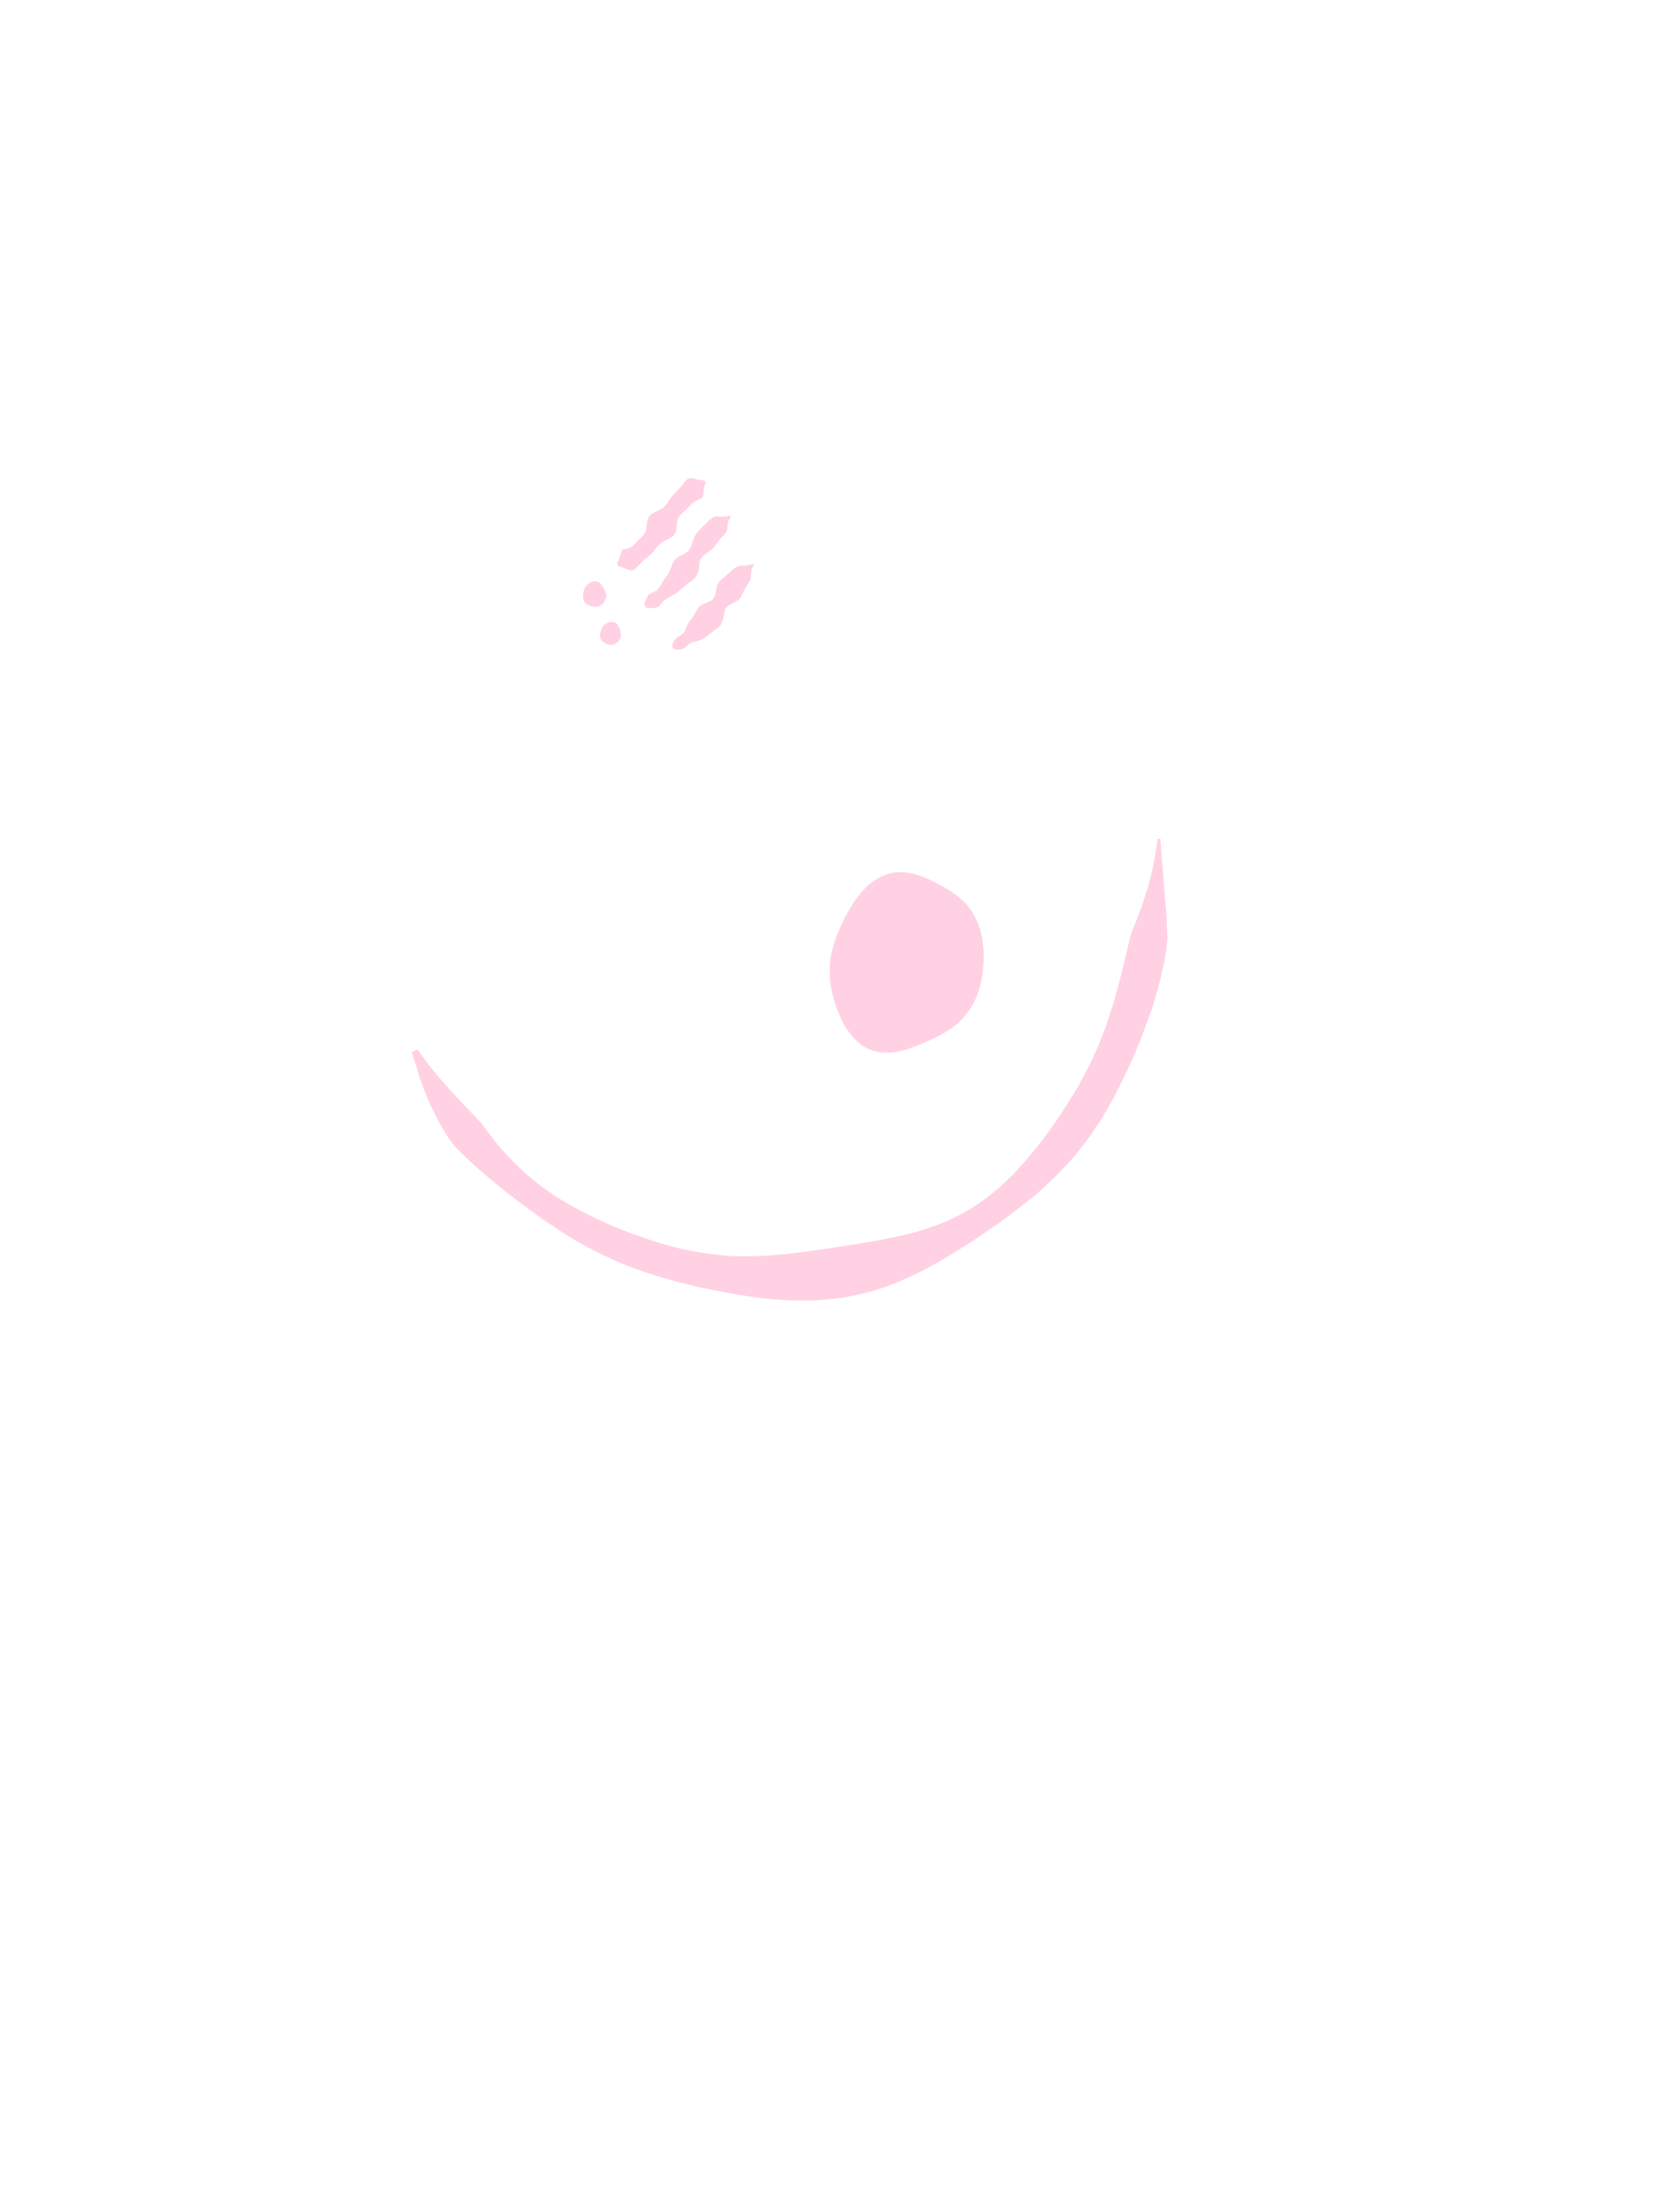
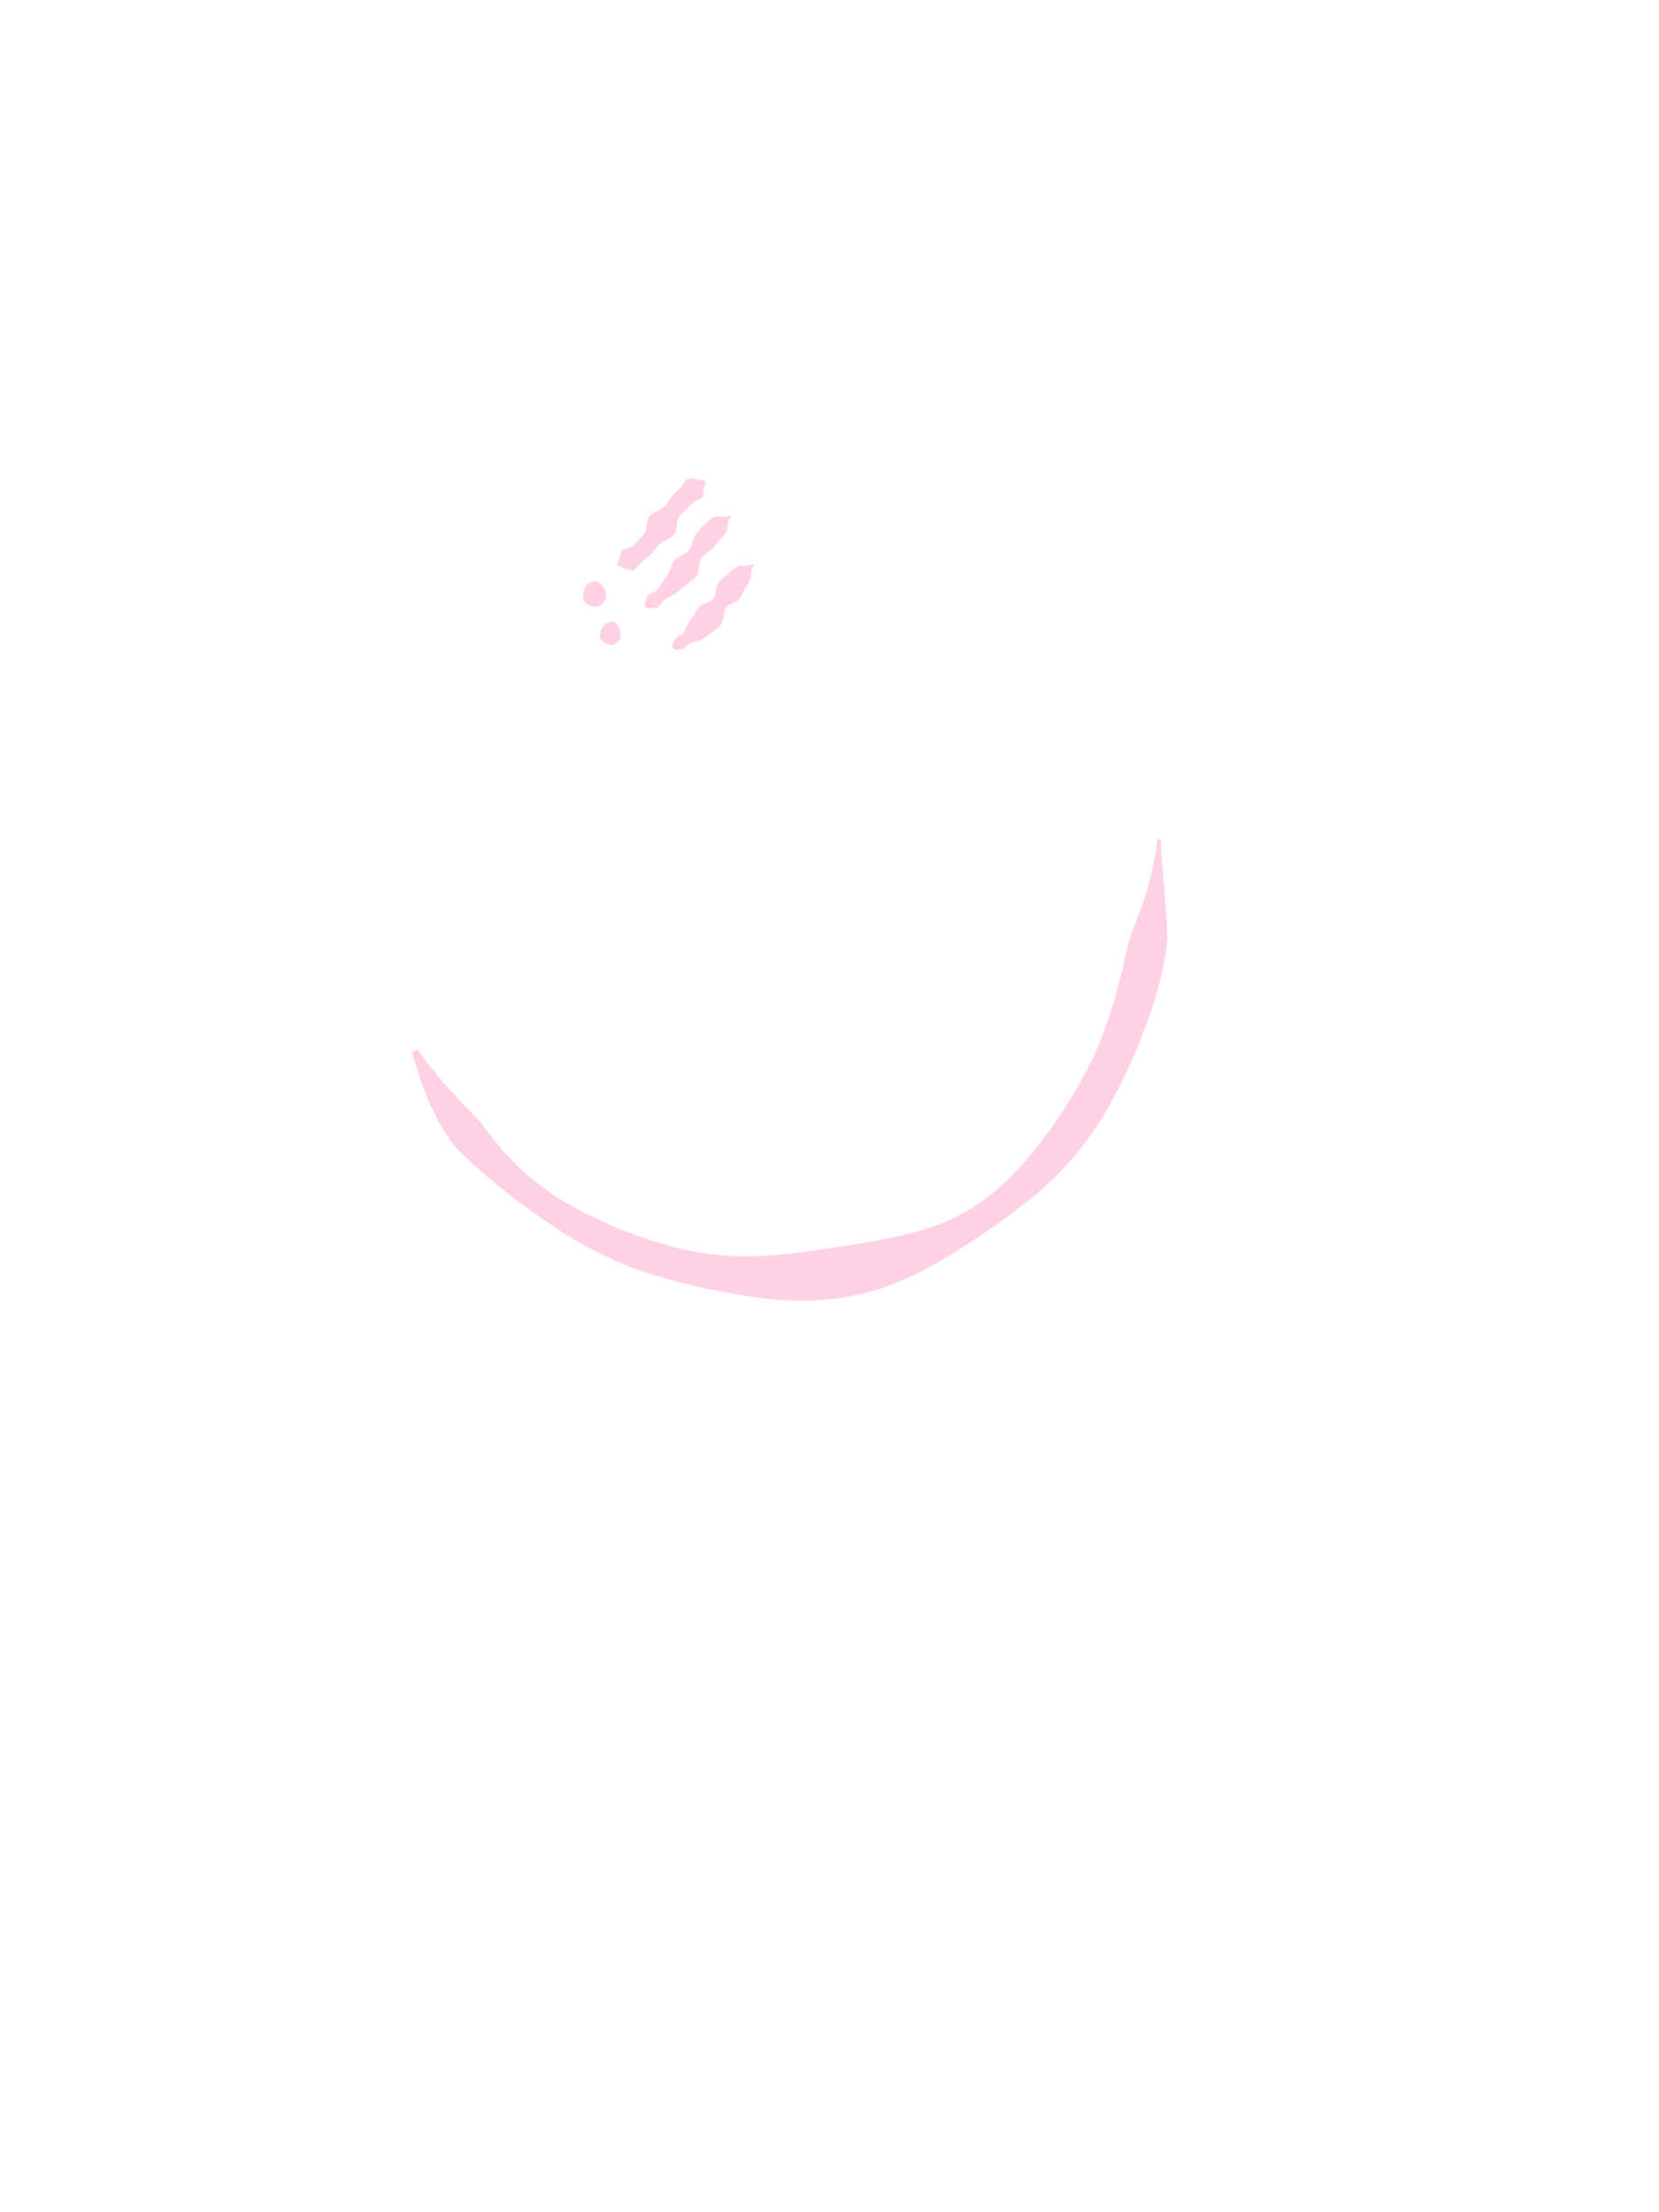
- <svg xmlns="http://www.w3.org/2000/svg" viewBox="0 0 720 960" fill="#ffd1e2">
+ <svg xmlns="http://www.w3.org/2000/svg" width="720" height="960" viewBox="0 0 720 960" fill="#ffd1e2">
  <path d="M178.8 456.6L179.9 460.5L181.1 464.3L182.3 468.2L183.7 472L185.2 475.8L186.8 479.6L188.6 483.2L190.4 486.8L192.5 490.4L194.6 493.8L197 497.1L199.8 500L202.7 502.8L205.7 505.6L208.7 508.2L211.7 510.8L214.8 513.4L217.9 515.9L221 518.4L224.2 520.8L227.4 523.2L230.6 525.6L233.8 527.9L237.1 530.2L240.4 532.4L243.7 534.6L247.1 536.7L250.5 538.8L254 540.7L257.6 542.6L261.1 544.4L264.8 546.1L268.5 547.8L272.2 549.3L276 550.7L279.8 552.1L283.6 553.3L287.5 554.5L291.4 555.6L295.3 556.7L299.3 557.6L303.2 558.6L307.2 559.4L311.3 560.2L315.3 561L319.4 561.7L323.5 562.4L327.6 563L331.7 563.5L335.9 563.9L340.1 564.2L344.3 564.4L348.6 564.4L352.9 564.4L357.1 564.1L361.4 563.7L365.7 563.2L369.9 562.4L374.1 561.5L378.4 560.4L382.9 559L387.2 557.4L391.4 555.7L395.6 553.8L399.6 551.9L403.5 549.8L407.3 547.7L411 545.5L414.7 543.3L418.3 541L421.8 538.8L425.3 536.5L428.7 534.1L432.1 531.8L435.4 529.4L438.7 527L441.9 524.5L445.1 522L448.3 519.5L451.4 516.8L454.4 514.1L457.3 511.3L460.2 508.4L463 505.5L465.7 502.4L468.3 499.3L470.8 496.1L473.2 492.8L475.5 489.4L477.8 486L479.9 482.5L481.9 478.9L483.9 475.3L485.8 471.6L487.6 467.9L489.4 464.2L491.1 460.4L492.8 456.5L494.4 452.7L495.9 448.8L497.4 444.8L498.8 440.9L500.2 436.9L501.4 432.8L502.6 428.7L503.7 424.6L504.6 420.4L505.5 416.2L506.2 411.9L506.7 407.6L506.5 403.2L506.3 398.8L506 394.4L505.6 390.1L505.3 385.7L504.9 381.3L504.6 377L504.2 372.7L503.9 368.3L503.6 364L502.4 364L501.8 368.3L501.1 372.5L500.3 376.7L499.3 380.9L498.2 385L496.9 389.1L495.6 393.1L494.1 397.1L492.6 401L491 404.9L490 408.8L489.1 412.7L488.1 416.6L487.2 420.5L486.2 424.4L485.2 428.2L484.2 432L483.1 435.8L481.9 439.5L480.7 443.2L479.4 446.9L478 450.5L476.6 454.1L475 457.6L473.4 461L471.7 464.4L469.9 467.8L468.1 471.1L466.2 474.3L464.2 477.5L462.2 480.7L460.2 483.8L458.1 486.9L456 489.9L453.8 492.9L451.6 495.8L449.3 498.7L446.9 501.6L444.5 504.4L442 507.2L439.5 509.9L436.8 512.5L434.1 515L431.2 517.4L428.3 519.8L425.2 522L422.1 524.1L418.8 526L415.4 527.8L412 529.5L408.4 531L404.8 532.3L401.1 533.6L397.3 534.7L393.5 535.7L389.6 536.6L385.7 537.4L381.7 538.2L377.7 538.9L373.6 539.6L369.9 540.2L366.1 540.8L362.3 541.4L358.6 541.9L354.8 542.5L351.1 543L347.3 543.5L343.6 544L339.8 544.4L336.1 544.7L332.3 545L328.5 545.1L324.8 545.2L321 545.2L317.2 545.1L313.5 544.8L309.7 544.4L306 543.9L302.3 543.3L298.6 542.6L294.9 541.8L291.3 540.9L287.7 539.9L284.1 538.8L280.6 537.6L277 536.4L273.5 535.1L270.1 533.8L266.6 532.4L263.2 530.9L259.8 529.3L256.4 527.7L253.1 526.1L249.8 524.3L246.6 522.5L243.4 520.6L240.2 518.6L237.1 516.4L234.1 514.2L231.2 511.9L228.4 509.5L225.6 507L223 504.4L220.4 501.7L217.9 499L215.5 496.1L213.2 493.2L211 490.3L208.8 487.3L206.2 484.6L203.6 481.9L201 479.2L198.5 476.5L195.9 473.7L193.3 470.8L190.8 467.9L188.3 464.9L185.9 461.9L183.5 458.7L181.2 455.4Z" />
  <path d="M268.2 245.6L269.4 246L270.6 246.5L271.9 247L273.2 247.4L274.5 247.6L275.4 247.2L276.1 246.5L276.8 245.8L277.5 245L278.2 244.3L278.8 243.6L279.5 243L280.2 242.4L280.9 241.9L281.6 241.3L282.3 240.7L283 240.1L283.5 239.4L284.1 238.7L284.6 238L285.2 237.3L285.8 236.7L286.4 236.1L287.1 235.5L287.9 235L288.7 234.6L289.6 234.1L290.5 233.7L291.3 233.2L292 232.7L292.6 232.1L293 231.3L293.4 230.5L293.5 229.6L293.7 228.7L293.7 227.7L293.8 226.7L294 225.8L294.3 225L294.7 224.2L295.2 223.6L295.8 222.9L296.5 222.4L297.1 221.8L297.7 221.2L298.3 220.6L298.9 220L299.5 219.4L300.1 218.7L300.7 218.2L301.5 217.7L302.3 217.2L303.1 216.9L303.9 216.5L304.7 216.1L305.2 215.1L305.3 213.7L305.5 212.2L305.8 210.7L306.3 209.5L305.7 208.5L304.3 208.4L302.8 208.1L301.3 207.7L299.7 207.5L298.5 207.8L297.7 208.5L297 209.4L296.3 210.3L295.6 211.2L294.9 212L294.2 212.7L293.5 213.4L292.7 214.1L292.1 214.9L291.4 215.6L290.9 216.4L290.3 217.2L289.8 218L289.3 218.8L288.7 219.5L288 220.2L287.2 220.7L286.4 221.2L285.5 221.7L284.5 222.1L283.6 222.6L282.8 223.1L282.2 223.6L281.6 224.3L281.2 225.1L281 225.9L280.8 226.8L280.7 227.7L280.6 228.6L280.5 229.5L280.3 230.3L280 231L279.6 231.7L279.1 232.3L278.6 232.9L278.1 233.4L277.6 233.9L277.1 234.4L276.6 235L276.1 235.5L275.6 236L275.1 236.5L274.6 237L274 237.4L273.3 237.7L272.6 238L271.9 238.2L271.2 238.3L270.5 238.4L269.9 238.8L269.6 239.8L269.2 241L268.9 242.2L268.4 243.3L267.8 244.4Z" />
  <path d="M280.4 263.7L281.9 263.9L283.3 263.9L284.6 263.7L285.7 263.4L286.5 262.6L287.2 261.6L288 260.8L288.8 260.2L289.6 259.6L290.6 259.1L291.5 258.6L292.4 258.1L293.3 257.6L294.1 257L294.8 256.4L295.6 255.7L296.3 255.1L297 254.5L297.7 253.9L298.5 253.3L299.3 252.7L300 252.2L300.8 251.6L301.4 251L302 250.3L302.5 249.6L302.9 248.8L303.1 247.9L303.3 247L303.4 246.1L303.5 245.1L303.6 244.2L303.8 243.4L304.1 242.6L304.6 241.9L305.1 241.3L305.7 240.8L306.4 240.3L307 239.8L307.7 239.3L308.4 238.8L309 238.3L309.6 237.7L310.1 237.1L310.5 236.5L311 235.9L311.5 235.2L311.9 234.6L312.5 234L313 233.4L313.6 232.8L314.2 232.2L314.7 231.5L315.2 230.8L315.6 230L315.7 228.7L315.8 227.4L316.1 226.2L316.6 225.2L317.2 224.2L316.8 223.8L315.8 224L314.6 224.2L313.3 224.2L311.9 224.2L310.5 224.1L309.6 224.5L308.7 225.1L307.9 225.7L307.2 226.4L306.5 227.1L305.8 227.8L305.1 228.4L304.5 229.1L303.8 229.8L303.2 230.4L302.6 231.1L302 231.8L301.6 232.6L301.2 233.4L300.8 234.2L300.6 235.1L300.3 236L300 236.8L299.7 237.6L299.3 238.3L298.8 239L298.2 239.5L297.5 240.1L296.7 240.5L295.9 240.9L295.1 241.3L294.3 241.8L293.6 242.3L293 242.8L292.5 243.4L292.1 244.1L291.8 244.8L291.5 245.6L291.2 246.4L290.9 247.2L290.6 247.9L290.2 248.7L289.8 249.4L289.3 250L288.8 250.7L288.3 251.4L287.9 252.1L287.4 252.9L286.9 253.7L286.4 254.5L285.9 255.2L285.3 256L284.5 256.5L283.7 257L282.7 257.3L281.8 257.8L281.1 258.6L280.6 259.7L280.1 260.9L279.6 262.3Z" />
  <path d="M292.4 281.7L293.7 281.9L294.9 281.9L296 281.7L297 281.3L297.8 280.6L298.5 279.9L299.4 279.3L300.3 278.9L301.3 278.6L302.4 278.3L303.4 278L304.4 277.6L305.3 277.1L306.1 276.6L306.9 276L307.7 275.4L308.4 274.8L309.2 274.2L310 273.6L310.7 273.1L311.5 272.5L312.2 271.9L312.8 271.2L313.2 270.4L313.6 269.5L313.8 268.6L314 267.6L314.2 266.6L314.4 265.7L314.6 264.8L315 264L315.5 263.4L316.2 262.8L316.9 262.4L317.7 261.9L318.6 261.5L319.3 261.1L320 260.7L320.7 260.1L321.2 259.6L321.6 258.9L322 258.3L322.3 257.6L322.6 256.9L322.9 256.2L323.3 255.5L323.7 254.9L324.1 254.3L324.4 253.7L324.8 253.1L325.2 252.5L325.5 251.8L325.7 251.1L325.9 250.4L325.9 249.3L326 248.3L326.1 247.4L326.4 246.6L326.8 245.9L327.2 245.3L326.8 244.7L326 245L325.2 245.2L324.4 245.4L323.4 245.5L322.4 245.5L321.2 245.5L320.4 245.8L319.6 246.2L318.8 246.6L318.2 247.1L317.5 247.6L316.9 248.2L316.3 248.7L315.7 249.3L315.1 249.8L314.4 250.4L313.8 250.9L313.1 251.5L312.5 252L312 252.7L311.6 253.4L311.2 254.1L311 254.9L310.8 255.8L310.7 256.7L310.5 257.6L310.3 258.5L310 259.2L309.5 259.9L308.9 260.5L308.1 260.9L307.3 261.3L306.4 261.7L305.6 262L304.8 262.4L304 262.8L303.4 263.4L302.9 264L302.5 264.7L302.1 265.4L301.7 266.1L301.3 266.8L300.8 267.5L300.4 268.2L299.8 268.8L299.3 269.5L298.9 270.2L298.4 271L298 271.8L297.6 272.7L297.3 273.6L296.8 274.4L296.2 275.1L295.5 275.7L294.7 276.1L293.9 276.6L293.2 277.2L292.6 278.1L292.1 279.1L291.6 280.3Z" />
-   <path d="M425.7 426.7L424.7 430.1L423.5 433.4L421.9 436.5L420 439.3L417.9 441.9L415.6 444.2L413 446.2L410.4 447.9L407.8 449.4L405.1 450.7L402.5 451.9L399.8 453.1L397.1 454.1L394.4 455.2L391.5 456L388.6 456.6L385.6 456.9L382.6 456.8L379.6 456.3L376.8 455.2L374.2 453.7L371.8 451.8L369.7 449.5L367.8 447L366.1 444.3L364.7 441.4L363.5 438.5L362.4 435.5L361.5 432.4L360.8 429.3L360.3 426.1L360.1 422.8L360.1 419.5L360.4 416.2L361 412.9L361.9 409.7L363 406.5L364.2 403.5L365.6 400.5L367 397.5L368.7 394.6L370.4 391.8L372.4 389L374.6 386.4L377 384L379.6 382L382.5 380.4L385.4 379.3L388.5 378.6L391.5 378.5L394.5 378.8L397.4 379.5L400.2 380.4L402.8 381.5L405.3 382.7L407.8 384L410.2 385.3L412.6 386.8L414.9 388.4L417.2 390.3L419.3 392.3L421.2 394.7L422.8 397.3L424.2 400.2L425.3 403.2L426.1 406.4L426.6 409.7L426.9 413.1L426.9 416.5L426.7 419.9L426.3 423.3Z" />
  <path d="M263.1 258L263.1 258.5L263.1 259L263 259.5L262.8 259.9L262.6 260.4L262.4 260.8L262.2 261.2L261.9 261.6L261.6 261.9L261.3 262.3L260.9 262.6L260.5 262.8L260.1 263L259.7 263.2L259.3 263.3L258.9 263.3L258.4 263.3L258 263.3L257.6 263.3L257.2 263.2L256.8 263.1L256.4 263L255.9 262.9L255.5 262.7L255.1 262.5L254.7 262.3L254.3 262L254 261.7L253.7 261.3L253.5 260.9L253.3 260.4L253.1 259.9L253.1 259.5L253 259L253.1 258.5L253.1 258L253.1 257.5L253.2 257.1L253.3 256.6L253.4 256.2L253.6 255.7L253.8 255.3L254 254.9L254.2 254.5L254.5 254.2L254.8 253.8L255.2 253.5L255.5 253.3L255.9 253L256.3 252.8L256.7 252.6L257.1 252.5L257.6 252.4L258 252.3L258.5 252.3L258.9 252.3L259.3 252.5L259.8 252.6L260.2 252.9L260.5 253.2L260.8 253.5L261.1 253.9L261.4 254.3L261.6 254.6L261.9 255L262.1 255.4L262.3 255.8L262.5 256.2L262.7 256.6L262.9 257.1L263 257.5Z" />
  <path d="M269.5 275.8L269.4 276.2L269.3 276.7L269.2 277.1L269 277.5L268.7 277.9L268.5 278.2L268.2 278.5L267.9 278.8L267.5 279.1L267.2 279.3L266.9 279.5L266.5 279.7L266.1 279.8L265.7 279.9L265.3 279.9L264.9 279.9L264.5 279.8L264.2 279.8L263.8 279.6L263.4 279.5L263.1 279.4L262.8 279.2L262.4 279L262.1 278.8L261.7 278.6L261.4 278.3L261.1 278L260.9 277.7L260.7 277.3L260.5 276.9L260.4 276.4L260.4 276L260.4 275.5L260.5 275.1L260.5 274.7L260.6 274.2L260.8 273.8L260.9 273.4L261.1 273L261.2 272.6L261.4 272.3L261.7 271.9L261.9 271.6L262.2 271.3L262.5 271L262.8 270.8L263.2 270.6L263.5 270.4L263.9 270.2L264.3 270.1L264.7 270L265.1 269.9L265.5 269.9L265.9 269.9L266.3 270L266.7 270.1L267.1 270.3L267.4 270.5L267.7 270.8L268 271.1L268.2 271.4L268.4 271.8L268.6 272.2L268.8 272.6L268.9 272.9L269.1 273.3L269.2 273.7L269.3 274.1L269.4 274.5L269.5 274.9L269.5 275.4Z" />
</svg>
